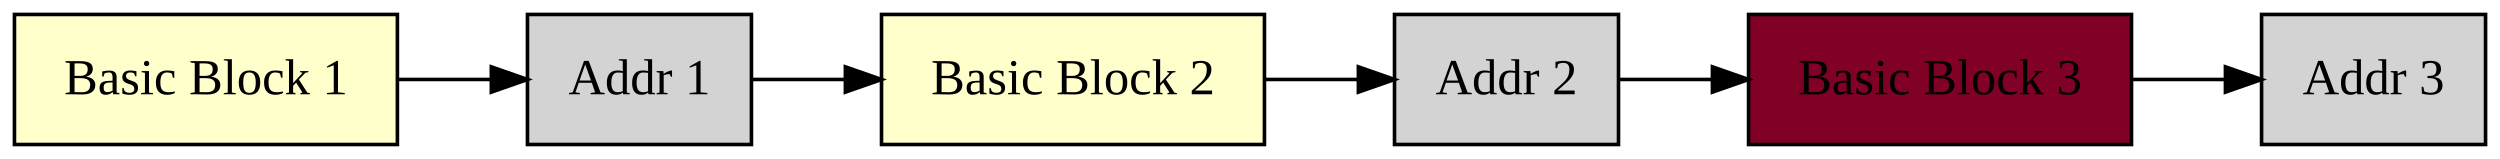
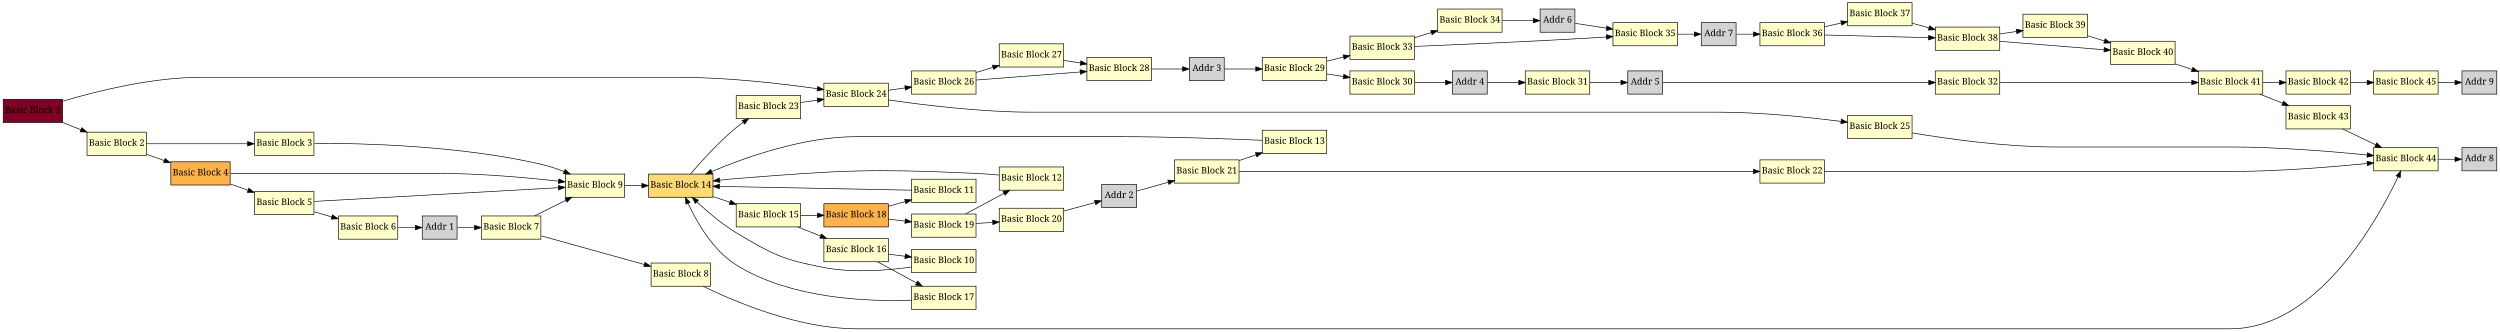
- <svg xmlns="http://www.w3.org/2000/svg" width="692pt" height="44pt" viewBox="0.00 0.00 692.00 44.00">
-   <g id="graph0" class="graph" transform="scale(1 1) rotate(0) translate(4 40)">
-     <polygon style="fill:white;stroke:white;" points="-4,4 -4,-40 688,-40 688,4 -4,4" />
+ <svg xmlns="http://www.w3.org/2000/svg" width="3878pt" height="514pt" viewBox="0.00 0.00 3878.00 514.00">
+   <g id="graph1" class="graph" transform="scale(1 1) rotate(0) translate(4 510)">
+     <polygon fill="white" stroke="white" points="-4,5 -4,-510 3875,-510 3875,5 -4,5" />
    <g id="node1" class="node">
-       <polygon style="fill:#ffffcc;stroke:black;" points="106,-36 3.55271e-14,-36 0,-1.77636e-14 106,-3.55271e-15 106,-36" />
-       <text text-anchor="middle" x="53" y="-13.9" style="font-family:Times New Roman;font-size:14.00;">Basic Block 1</text>
+       <polygon fill="#800026" stroke="black" points="93,-356 1,-356 1,-320 93,-320 93,-356" />
+       <text text-anchor="middle" x="47" y="-334.9" font-family="Times Roman,serif" font-size="14.00">Basic Block 1</text>
+     </g>
+     <g id="node2" class="node">
+       <polygon fill="#ffffcc" stroke="black" points="223,-305 131,-305 131,-269 223,-269 223,-305" />
+       <text text-anchor="middle" x="177" y="-283.9" font-family="Times Roman,serif" font-size="14.00">Basic Block 2</text>
+     </g>
+     <g id="edge4" class="edge">
+       <path fill="none" stroke="black" d="M93.199,-319.876C102.395,-316.268 112.139,-312.445 121.606,-308.731" />
+       <polygon fill="black" stroke="black" points="122.919,-311.976 130.95,-305.066 120.362,-305.46 122.919,-311.976" />
+     </g>
+     <g id="node24" class="node">
+       <polygon fill="#ffffcc" stroke="black" points="1374,-381 1274,-381 1274,-345 1374,-345 1374,-381" />
+       <text text-anchor="middle" x="1324" y="-359.9" font-family="Times Roman,serif" font-size="14.00">Basic Block 24</text>
+     </g>
+     <g id="edge2" class="edge">
+       <path fill="none" stroke="black" d="M93.88,-353.18C145.513,-368.529 231.276,-390 307,-390 307,-390 307,-390 1052,-390 1125.15,-390 1208.83,-380.21 1263.84,-372.42" />
+       <polygon fill="black" stroke="black" points="1264.37,-375.88 1273.77,-370.991 1263.37,-368.951 1264.37,-375.88" />
+     </g>
+     <g id="node3" class="node">
+       <polygon fill="#ffffcc" stroke="black" points="483,-305 391,-305 391,-269 483,-269 483,-305" />
+       <text text-anchor="middle" x="437" y="-283.9" font-family="Times Roman,serif" font-size="14.00">Basic Block 3</text>
+     </g>
+     <g id="edge8" class="edge">
+       <path fill="none" stroke="black" d="M223.783,-287C267.55,-287 333.027,-287 379.865,-287" />
+       <polygon fill="black" stroke="black" points="380.155,-290.5 390.155,-287 380.155,-283.5 380.155,-290.5" />
    </g>
    <g id="node4" class="node">
-       <polygon style="fill:lightgrey;stroke:black;" points="204,-36 142,-36 142,-1.77636e-14 204,-3.55271e-15 204,-36" />
-       <text text-anchor="middle" x="173" y="-13.9" style="font-family:Times New Roman;font-size:14.00;">Addr 1</text>
-     </g>
-     <g id="edge2" class="edge">
-       <path style="fill:none;stroke:black;" d="M106,-18C114,-18 123,-18 132,-18" />
-       <polygon style="fill:black;stroke:black;" points="132,-21.5 142,-18 132,-14.5 132,-21.5" />
-     </g>
-     <g id="node2" class="node">
-       <polygon style="fill:#ffffcc;stroke:black;" points="346,-36 240,-36 240,-1.77636e-14 346,-3.55271e-15 346,-36" />
-       <text text-anchor="middle" x="293" y="-13.9" style="font-family:Times New Roman;font-size:14.00;">Basic Block 2</text>
+       <polygon fill="#feb24c" stroke="black" points="353,-259 261,-259 261,-223 353,-223 353,-259" />
+       <text text-anchor="middle" x="307" y="-237.9" font-family="Times Roman,serif" font-size="14.00">Basic Block 4</text>
+     </g>
+     <g id="edge6" class="edge">
+       <path fill="none" stroke="black" d="M223.566,-270.523C232.34,-267.418 241.603,-264.14 250.64,-260.943" />
+       <polygon fill="black" stroke="black" points="252.063,-264.152 260.322,-257.517 249.728,-257.553 252.063,-264.152" />
+     </g>
+     <g id="node9" class="node">
+       <polygon fill="#ffffcc" stroke="black" points="965,-240 873,-240 873,-204 965,-204 965,-240" />
+       <text text-anchor="middle" x="919" y="-218.9" font-family="Times Roman,serif" font-size="14.00">Basic Block 9</text>
+     </g>
+     <g id="edge10" class="edge">
+       <path fill="none" stroke="black" d="M483.768,-287.724C559.008,-287.895 711.139,-284.134 836,-255 847.68,-252.275 859.878,-248.184 871.216,-243.802" />
+       <polygon fill="black" stroke="black" points="872.528,-247.046 880.507,-240.075 869.923,-240.549 872.528,-247.046" />
    </g>
    <g id="node5" class="node">
-       <polygon style="fill:lightgrey;stroke:black;" points="444,-36 382,-36 382,-1.77636e-14 444,-3.55271e-15 444,-36" />
-       <text text-anchor="middle" x="413" y="-13.9" style="font-family:Times New Roman;font-size:14.00;">Addr 2</text>
-     </g>
-     <g id="edge6" class="edge">
-       <path style="fill:none;stroke:black;" d="M346,-18C354,-18 363,-18 372,-18" />
-       <polygon style="fill:black;stroke:black;" points="372,-21.5 382,-18 372,-14.5 372,-21.5" />
-     </g>
-     <g id="node3" class="node">
-       <polygon style="fill:#800026;stroke:black;" points="586,-36 480,-36 480,-1.77636e-14 586,-3.55271e-15 586,-36" />
-       <text text-anchor="middle" x="533" y="-13.9" style="font-family:Times New Roman;font-size:14.00;">Basic Block 3</text>
+       <polygon fill="#ffffcc" stroke="black" points="483,-213 391,-213 391,-177 483,-177 483,-213" />
+       <text text-anchor="middle" x="437" y="-191.9" font-family="Times Roman,serif" font-size="14.00">Basic Block 5</text>
+     </g>
+     <g id="edge14" class="edge">
+       <path fill="none" stroke="black" d="M353.566,-224.523C362.34,-221.418 371.603,-218.14 380.64,-214.943" />
+       <polygon fill="black" stroke="black" points="382.063,-218.152 390.322,-211.517 379.728,-211.553 382.063,-218.152" />
+     </g>
+     <g id="edge12" class="edge">
+       <path fill="none" stroke="black" d="M353.97,-241C406.041,-241 492.521,-241 567,-241 567,-241 567,-241 678,-241 741.281,-241 813.619,-234.409 862.395,-228.991" />
+       <polygon fill="black" stroke="black" points="862.891,-232.458 872.434,-227.856 862.104,-225.502 862.891,-232.458" />
    </g>
    <g id="node6" class="node">
-       <polygon style="fill:lightgrey;stroke:black;" points="684,-36 622,-36 622,-1.77636e-14 684,-3.55271e-15 684,-36" />
-       <text text-anchor="middle" x="653" y="-13.9" style="font-family:Times New Roman;font-size:14.00;">Addr 3</text>
-     </g>
-     <g id="edge10" class="edge">
-       <path style="fill:none;stroke:black;" d="M586,-18C594,-18 603,-18 612,-18" />
-       <polygon style="fill:black;stroke:black;" points="612,-21.5 622,-18 612,-14.5 612,-21.5" />
-     </g>
-     <g id="edge4" class="edge">
-       <path style="fill:none;stroke:black;" d="M204,-18C212,-18 221,-18 230,-18" />
-       <polygon style="fill:black;stroke:black;" points="230,-21.5 240,-18 230,-14.5 230,-21.5" />
-     </g>
-     <g id="edge8" class="edge">
-       <path style="fill:none;stroke:black;" d="M444,-18C452,-18 461,-18 470,-18" />
-       <polygon style="fill:black;stroke:black;" points="470,-21.5 480,-18 470,-14.5 470,-21.5" />
+       <polygon fill="#ffffcc" stroke="black" points="613,-175 521,-175 521,-139 613,-139 613,-175" />
+       <text text-anchor="middle" x="567" y="-153.9" font-family="Times Roman,serif" font-size="14.00">Basic Block 6</text>
+     </g>
+     <g id="edge18" class="edge">
+       <path fill="none" stroke="black" d="M483.566,-181.388C492.34,-178.824 501.603,-176.116 510.64,-173.475" />
+       <polygon fill="black" stroke="black" points="511.706,-176.809 520.322,-170.644 509.742,-170.091 511.706,-176.809" />
+     </g>
+     <g id="edge16" class="edge">
+       <path fill="none" stroke="black" d="M483.654,-197.613C572.555,-202.593 765.928,-213.425 862.194,-218.818" />
+       <polygon fill="black" stroke="black" points="862.14,-222.32 872.32,-219.385 862.532,-215.331 862.14,-222.32" />
+     </g>
+     <g id="node46" class="node">
+       <polygon fill="lightgrey" stroke="black" points="705,-175 651,-175 651,-139 705,-139 705,-175" />
+       <text text-anchor="middle" x="678" y="-153.9" font-family="Times Roman,serif" font-size="14.00">Addr 1</text>
+     </g>
+     <g id="edge20" class="edge">
+       <path fill="none" stroke="black" d="M613.752,-157C622.598,-157 631.748,-157 640.272,-157" />
+       <polygon fill="black" stroke="black" points="640.298,-160.5 650.298,-157 640.298,-153.5 640.298,-160.5" />
+     </g>
+     <g id="node7" class="node">
+       <polygon fill="#ffffcc" stroke="black" points="835,-175 743,-175 743,-139 835,-139 835,-175" />
+       <text text-anchor="middle" x="789" y="-153.9" font-family="Times Roman,serif" font-size="14.00">Basic Block 7</text>
+     </g>
+     <g id="node8" class="node">
+       <polygon fill="#ffffcc" stroke="black" points="1098,-102 1006,-102 1006,-66 1098,-66 1098,-102" />
+       <text text-anchor="middle" x="1052" y="-80.9" font-family="Times Roman,serif" font-size="14.00">Basic Block 8</text>
+     </g>
+     <g id="edge26" class="edge">
+       <path fill="none" stroke="black" d="M835.716,-144.033C880.365,-131.64 947.748,-112.937 995.419,-99.705" />
+       <polygon fill="black" stroke="black" points="996.577,-103.016 1005.28,-96.969 994.705,-96.271 996.577,-103.016" />
+     </g>
+     <g id="edge24" class="edge">
+       <path fill="none" stroke="black" d="M825.212,-175.106C840.285,-182.642 857.946,-191.473 873.852,-199.426" />
+       <polygon fill="black" stroke="black" points="872.472,-202.649 882.982,-203.991 875.603,-196.388 872.472,-202.649" />
+     </g>
+     <g id="node44" class="node">
+       <polygon fill="#ffffcc" stroke="black" points="3778,-281 3678,-281 3678,-245 3778,-245 3778,-281" />
+       <text text-anchor="middle" x="3728" y="-259.9" font-family="Times Roman,serif" font-size="14.00">Basic Block 44</text>
+     </g>
+     <g id="edge28" class="edge">
+       <path fill="none" stroke="black" d="M1086.58,-65.98C1137.25,-41.298 1235.29,-0 1324,-0 1324,-0 1324,-0 3456,-0 3590.61,-0 3684,-168.52 3715.91,-235.768" />
+       <polygon fill="black" stroke="black" points="3712.78,-237.333 3720.17,-244.923 3719.13,-234.38 3712.78,-237.333" />
+     </g>
+     <g id="node14" class="node">
+       <polygon fill="#fed976" stroke="black" points="1102,-240 1002,-240 1002,-204 1102,-204 1102,-240" />
+       <text text-anchor="middle" x="1052" y="-218.9" font-family="Times Roman,serif" font-size="14.00">Basic Block 14</text>
+     </g>
+     <g id="edge30" class="edge">
+       <path fill="none" stroke="black" d="M965.517,-222C973.916,-222 982.784,-222 991.513,-222" />
+       <polygon fill="black" stroke="black" points="991.659,-225.5 1001.66,-222 991.659,-218.5 991.659,-225.5" />
+     </g>
+     <g id="node10" class="node">
+       <polygon fill="#ffffcc" stroke="black" points="1510,-123 1410,-123 1410,-87 1510,-87 1510,-123" />
+       <text text-anchor="middle" x="1460" y="-101.9" font-family="Times Roman,serif" font-size="14.00">Basic Block 10</text>
+     </g>
+     <g id="edge32" class="edge">
+       <path fill="none" stroke="black" d="M1409.82,-95.797C1372.13,-90.451 1319.42,-86.313 1274,-95 1210.12,-107.218 1193.75,-115.513 1138,-149 1115.78,-162.345 1093.55,-181.402 1077.26,-196.699" />
+       <polygon fill="black" stroke="black" points="1074.57,-194.424 1069.77,-203.864 1079.41,-199.483 1074.57,-194.424" />
+     </g>
+     <g id="node11" class="node">
+       <polygon fill="#ffffcc" stroke="black" points="1510,-232 1410,-232 1410,-196 1510,-196 1510,-232" />
+       <text text-anchor="middle" x="1460" y="-210.9" font-family="Times Roman,serif" font-size="14.00">Basic Block 11</text>
+     </g>
+     <g id="edge34" class="edge">
+       <path fill="none" stroke="black" d="M1409.88,-214.983C1334.63,-216.458 1192.7,-219.241 1112.03,-220.823" />
+       <polygon fill="black" stroke="black" points="1111.96,-217.324 1102.03,-221.019 1112.1,-224.322 1111.96,-217.324" />
+     </g>
+     <g id="node12" class="node">
+       <polygon fill="#ffffcc" stroke="black" points="1646,-251 1546,-251 1546,-215 1646,-215 1646,-251" />
+       <text text-anchor="middle" x="1596" y="-229.9" font-family="Times Roman,serif" font-size="14.00">Basic Block 12</text>
+     </g>
+     <g id="edge36" class="edge">
+       <path fill="none" stroke="black" d="M1545.58,-238.479C1533.91,-239.528 1521.53,-240.465 1510,-241 1344.81,-248.667 1302.86,-245.937 1138,-233 1129.7,-232.348 1120.96,-231.464 1112.37,-230.479" />
+       <polygon fill="black" stroke="black" points="1112.74,-226.998 1102.39,-229.283 1111.9,-233.948 1112.74,-226.998" />
+     </g>
+     <g id="node13" class="node">
+       <polygon fill="#ffffcc" stroke="black" points="2054,-308 1954,-308 1954,-272 2054,-272 2054,-308" />
+       <text text-anchor="middle" x="2004" y="-286.9" font-family="Times Roman,serif" font-size="14.00">Basic Block 13</text>
+     </g>
+     <g id="edge38" class="edge">
+       <path fill="none" stroke="black" d="M1953.88,-292.357C1899.32,-294.717 1809.48,-298 1732,-298 1324,-298 1324,-298 1324,-298 1243.06,-298 1153.39,-266.394 1099.92,-243.946" />
+       <polygon fill="black" stroke="black" points="1101.26,-240.713 1090.69,-240.011 1098.52,-247.153 1101.26,-240.713" />
+     </g>
+     <g id="node15" class="node">
+       <polygon fill="#ffffcc" stroke="black" points="1238,-194 1138,-194 1138,-158 1238,-158 1238,-194" />
+       <text text-anchor="middle" x="1188" y="-172.9" font-family="Times Roman,serif" font-size="14.00">Basic Block 15</text>
+     </g>
+     <g id="edge42" class="edge">
+       <path fill="none" stroke="black" d="M1102.25,-205.002C1110.72,-202.138 1119.58,-199.141 1128.26,-196.206" />
+       <polygon fill="black" stroke="black" points="1129.6,-199.448 1137.95,-192.928 1127.36,-192.817 1129.6,-199.448" />
+     </g>
+     <g id="node23" class="node">
+       <polygon fill="#ffffcc" stroke="black" points="1238,-362 1138,-362 1138,-326 1238,-326 1238,-362" />
+       <text text-anchor="middle" x="1188" y="-340.9" font-family="Times Roman,serif" font-size="14.00">Basic Block 23</text>
+     </g>
+     <g id="edge40" class="edge">
+       <path fill="none" stroke="black" d="M1067.03,-240.139C1083.37,-259.246 1110.8,-289.612 1138,-312 1141.45,-314.84 1145.17,-317.636 1148.96,-320.321" />
+       <polygon fill="black" stroke="black" points="1147.07,-323.271 1157.31,-325.998 1151.01,-317.482 1147.07,-323.271" />
+     </g>
+     <g id="node16" class="node">
+       <polygon fill="#ffffcc" stroke="black" points="1374,-140 1274,-140 1274,-104 1374,-104 1374,-140" />
+       <text text-anchor="middle" x="1324" y="-118.9" font-family="Times Roman,serif" font-size="14.00">Basic Block 16</text>
+     </g>
+     <g id="edge46" class="edge">
+       <path fill="none" stroke="black" d="M1233.66,-157.869C1244.88,-153.416 1257,-148.602 1268.62,-143.99" />
+       <polygon fill="black" stroke="black" points="1270.22,-147.119 1278.22,-140.176 1267.64,-140.613 1270.22,-147.119" />
+     </g>
+     <g id="node18" class="node">
+       <polygon fill="#feb24c" stroke="black" points="1374,-194 1274,-194 1274,-158 1374,-158 1374,-194" />
+       <text text-anchor="middle" x="1324" y="-172.9" font-family="Times Roman,serif" font-size="14.00">Basic Block 18</text>
+     </g>
+     <g id="edge44" class="edge">
+       <path fill="none" stroke="black" d="M1238.25,-176C1246.54,-176 1255.2,-176 1263.7,-176" />
+       <polygon fill="black" stroke="black" points="1263.95,-179.5 1273.95,-176 1263.95,-172.5 1263.95,-179.5" />
+     </g>
+     <g id="edge48" class="edge">
+       <path fill="none" stroke="black" d="M1374.25,-115.718C1382.63,-114.671 1391.39,-113.576 1399.98,-112.502" />
+       <polygon fill="black" stroke="black" points="1400.46,-115.969 1409.95,-111.256 1399.59,-109.024 1400.46,-115.969" />
+     </g>
+     <g id="node17" class="node">
+       <polygon fill="#ffffcc" stroke="black" points="1510,-66 1410,-66 1410,-30 1510,-30 1510,-66" />
+       <text text-anchor="middle" x="1460" y="-44.9" font-family="Times Roman,serif" font-size="14.00">Basic Block 17</text>
+     </g>
+     <g id="edge50" class="edge">
+       <path fill="none" stroke="black" d="M1357.27,-103.898C1375.46,-93.998 1398.19,-81.632 1417.64,-71.049" />
+       <polygon fill="black" stroke="black" points="1419.49,-74.026 1426.6,-66.172 1416.15,-67.877 1419.49,-74.026" />
+     </g>
+     <g id="edge52" class="edge">
+       <path fill="none" stroke="black" d="M1409.78,-44.344C1342.64,-41.896 1222.34,-46.258 1138,-99 1101.84,-121.615 1076.76,-165.602 1063.37,-194.381" />
+       <polygon fill="black" stroke="black" points="1060.02,-193.309 1059.13,-203.866 1066.41,-196.169 1060.02,-193.309" />
+     </g>
+     <g id="edge54" class="edge">
+       <path fill="none" stroke="black" d="M1374.25,-190.042C1382.72,-192.407 1391.58,-194.883 1400.26,-197.308" />
+       <polygon fill="black" stroke="black" points="1399.38,-200.696 1409.95,-200.016 1401.26,-193.954 1399.38,-200.696" />
+     </g>
+     <g id="node19" class="node">
+       <polygon fill="#ffffcc" stroke="black" points="1510,-178 1410,-178 1410,-142 1510,-142 1510,-178" />
+       <text text-anchor="middle" x="1460" y="-156.9" font-family="Times Roman,serif" font-size="14.00">Basic Block 19</text>
+     </g>
+     <g id="edge56" class="edge">
+       <path fill="none" stroke="black" d="M1374.25,-170.088C1382.63,-169.102 1391.39,-168.072 1399.98,-167.061" />
+       <polygon fill="black" stroke="black" points="1400.43,-170.533 1409.95,-165.888 1399.61,-163.581 1400.43,-170.533" />
+     </g>
+     <g id="edge58" class="edge">
+       <path fill="none" stroke="black" d="M1493.62,-178.045C1511.68,-187.74 1534.14,-199.793 1553.41,-210.139" />
+       <polygon fill="black" stroke="black" points="1551.83,-213.264 1562.3,-214.91 1555.14,-207.096 1551.83,-213.264" />
+     </g>
+     <g id="node20" class="node">
+       <polygon fill="#ffffcc" stroke="black" points="1646,-187 1546,-187 1546,-151 1646,-151 1646,-187" />
+       <text text-anchor="middle" x="1596" y="-165.9" font-family="Times Roman,serif" font-size="14.00">Basic Block 20</text>
+     </g>
+     <g id="edge60" class="edge">
+       <path fill="none" stroke="black" d="M1510.25,-163.326C1518.54,-163.874 1527.2,-164.447 1535.7,-165.01" />
+       <polygon fill="black" stroke="black" points="1535.74,-168.52 1545.95,-165.688 1536.2,-161.535 1535.74,-168.52" />
+     </g>
+     <g id="node47" class="node">
+       <polygon fill="lightgrey" stroke="black" points="1759,-224 1705,-224 1705,-188 1759,-188 1759,-224" />
+       <text text-anchor="middle" x="1732" y="-202.9" font-family="Times Roman,serif" font-size="14.00">Addr 2</text>
+     </g>
+     <g id="edge62" class="edge">
+       <path fill="none" stroke="black" d="M1646.25,-182.672C1662.24,-187.021 1679.63,-191.752 1694.55,-195.81" />
+       <polygon fill="black" stroke="black" points="1693.86,-199.251 1704.43,-198.499 1695.7,-192.497 1693.86,-199.251" />
+     </g>
+     <g id="node21" class="node">
+       <polygon fill="#ffffcc" stroke="black" points="1918,-262 1818,-262 1818,-226 1918,-226 1918,-262" />
+       <text text-anchor="middle" x="1868" y="-240.9" font-family="Times Roman,serif" font-size="14.00">Basic Block 21</text>
+     </g>
+     <g id="edge66" class="edge">
+       <path fill="none" stroke="black" d="M1918.25,-260.998C1926.72,-263.862 1935.58,-266.859 1944.26,-269.794" />
+       <polygon fill="black" stroke="black" points="1943.36,-273.183 1953.95,-273.072 1945.6,-266.552 1943.36,-273.183" />
+     </g>
+     <g id="node22" class="node">
+       <polygon fill="#ffffcc" stroke="black" points="2826,-262 2726,-262 2726,-226 2826,-226 2826,-262" />
+       <text text-anchor="middle" x="2776" y="-240.9" font-family="Times Roman,serif" font-size="14.00">Basic Block 22</text>
+     </g>
+     <g id="edge68" class="edge">
+       <path fill="none" stroke="black" d="M1918.13,-244C1972.71,-244 2062.56,-244 2140,-244 2140,-244 2140,-244 2548,-244 2604.86,-244 2669.69,-244 2715.65,-244" />
+       <polygon fill="black" stroke="black" points="2715.74,-247.5 2725.74,-244 2715.74,-240.5 2715.74,-247.5" />
+     </g>
+     <g id="edge70" class="edge">
+       <path fill="none" stroke="black" d="M2826.13,-244C2880.71,-244 2970.56,-244 3048,-244 3048,-244 3048,-244 3456,-244 3528.93,-244 3612.6,-250.882 3667.66,-256.362" />
+       <polygon fill="black" stroke="black" points="3667.64,-259.878 3677.94,-257.402 3668.34,-252.913 3667.64,-259.878" />
+     </g>
+     <g id="edge72" class="edge">
+       <path fill="none" stroke="black" d="M1238.25,-351.021C1246.63,-352.191 1255.39,-353.415 1263.98,-354.615" />
+       <polygon fill="black" stroke="black" points="1263.56,-358.091 1273.95,-356.008 1264.53,-351.158 1263.56,-358.091" />
+     </g>
+     <g id="node25" class="node">
+       <polygon fill="#ffffcc" stroke="black" points="2962,-331 2862,-331 2862,-295 2962,-295 2962,-331" />
+       <text text-anchor="middle" x="2912" y="-309.9" font-family="Times Roman,serif" font-size="14.00">Basic Block 25</text>
+     </g>
+     <g id="edge76" class="edge">
+       <path fill="none" stroke="black" d="M1374.23,-355.009C1428.71,-347.047 1518.29,-336 1596,-336 1596,-336 1596,-336 2662,-336 2727.04,-336 2801.2,-328.186 2851.75,-321.667" />
+       <polygon fill="black" stroke="black" points="2852.39,-325.112 2861.85,-320.341 2851.48,-318.172 2852.39,-325.112" />
+     </g>
+     <g id="node26" class="node">
+       <polygon fill="#ffffcc" stroke="black" points="1510,-400 1410,-400 1410,-364 1510,-364 1510,-400" />
+       <text text-anchor="middle" x="1460" y="-378.9" font-family="Times Roman,serif" font-size="14.00">Basic Block 26</text>
+     </g>
+     <g id="edge74" class="edge">
+       <path fill="none" stroke="black" d="M1374.25,-370.021C1382.63,-371.191 1391.39,-372.415 1399.98,-373.615" />
+       <polygon fill="black" stroke="black" points="1399.56,-377.091 1409.95,-375.008 1400.53,-370.158 1399.56,-377.091" />
+     </g>
+     <g id="edge78" class="edge">
+       <path fill="none" stroke="black" d="M2962.19,-303.825C3016.62,-294.684 3106.17,-282 3184,-282 3184,-282 3184,-282 3456,-282 3528.93,-282 3612.6,-275.118 3667.66,-269.638" />
+       <polygon fill="black" stroke="black" points="3668.34,-273.087 3677.94,-268.598 3667.64,-266.122 3668.34,-273.087" />
+     </g>
+     <g id="node27" class="node">
+       <polygon fill="#ffffcc" stroke="black" points="1646,-442 1546,-442 1546,-406 1646,-406 1646,-442" />
+       <text text-anchor="middle" x="1596" y="-420.9" font-family="Times Roman,serif" font-size="14.00">Basic Block 27</text>
+     </g>
+     <g id="edge82" class="edge">
+       <path fill="none" stroke="black" d="M1510.25,-397.52C1518.72,-400.135 1527.58,-402.871 1536.26,-405.551" />
+       <polygon fill="black" stroke="black" points="1535.36,-408.937 1545.95,-408.544 1537.43,-402.249 1535.36,-408.937" />
+     </g>
+     <g id="node28" class="node">
+       <polygon fill="#ffffcc" stroke="black" points="1782,-421 1682,-421 1682,-385 1782,-385 1782,-421" />
+       <text text-anchor="middle" x="1732" y="-399.9" font-family="Times Roman,serif" font-size="14.00">Basic Block 28</text>
+     </g>
+     <g id="edge80" class="edge">
+       <path fill="none" stroke="black" d="M1510.21,-385.876C1555.78,-389.395 1623.07,-394.59 1671.58,-398.335" />
+       <polygon fill="black" stroke="black" points="1671.39,-401.831 1681.63,-399.111 1671.93,-394.851 1671.39,-401.831" />
+     </g>
+     <g id="edge84" class="edge">
+       <path fill="none" stroke="black" d="M1646.25,-416.24C1654.63,-414.947 1663.39,-413.594 1671.98,-412.268" />
+       <polygon fill="black" stroke="black" points="1672.6,-415.713 1681.95,-410.728 1671.53,-408.795 1672.6,-415.713" />
+     </g>
+     <g id="node48" class="node">
+       <polygon fill="lightgrey" stroke="black" points="1895,-421 1841,-421 1841,-385 1895,-385 1895,-421" />
+       <text text-anchor="middle" x="1868" y="-399.9" font-family="Times Roman,serif" font-size="14.00">Addr 3</text>
+     </g>
+     <g id="edge86" class="edge">
+       <path fill="none" stroke="black" d="M1782.25,-403C1798.09,-403 1815.3,-403 1830.12,-403" />
+       <polygon fill="black" stroke="black" points="1830.43,-406.5 1840.43,-403 1830.43,-399.5 1830.43,-406.5" />
+     </g>
+     <g id="node29" class="node">
+       <polygon fill="#ffffcc" stroke="black" points="2054,-421 1954,-421 1954,-385 2054,-385 2054,-421" />
+       <text text-anchor="middle" x="2004" y="-399.9" font-family="Times Roman,serif" font-size="14.00">Basic Block 29</text>
+     </g>
+     <g id="node30" class="node">
+       <polygon fill="#ffffcc" stroke="black" points="2190,-400 2090,-400 2090,-364 2190,-364 2190,-400" />
+       <text text-anchor="middle" x="2140" y="-378.9" font-family="Times Roman,serif" font-size="14.00">Basic Block 30</text>
+     </g>
+     <g id="edge92" class="edge">
+       <path fill="none" stroke="black" d="M2054.25,-395.24C2062.63,-393.947 2071.39,-392.594 2079.98,-391.268" />
+       <polygon fill="black" stroke="black" points="2080.6,-394.713 2089.95,-389.728 2079.53,-387.795 2080.6,-394.713" />
+     </g>
+     <g id="node33" class="node">
+       <polygon fill="#ffffcc" stroke="black" points="2190,-454 2090,-454 2090,-418 2190,-418 2190,-454" />
+       <text text-anchor="middle" x="2140" y="-432.9" font-family="Times Roman,serif" font-size="14.00">Basic Block 33</text>
+     </g>
+     <g id="edge90" class="edge">
+       <path fill="none" stroke="black" d="M2054.25,-415.194C2062.63,-417.226 2071.39,-419.352 2079.98,-421.437" />
+       <polygon fill="black" stroke="black" points="2079.41,-424.899 2089.95,-423.856 2081.06,-418.096 2079.41,-424.899" />
+     </g>
+     <g id="node49" class="node">
+       <polygon fill="lightgrey" stroke="black" points="2303,-400 2249,-400 2249,-364 2303,-364 2303,-400" />
+       <text text-anchor="middle" x="2276" y="-378.9" font-family="Times Roman,serif" font-size="14.00">Addr 4</text>
+     </g>
+     <g id="edge94" class="edge">
+       <path fill="none" stroke="black" d="M2190.25,-382C2206.09,-382 2223.3,-382 2238.12,-382" />
+       <polygon fill="black" stroke="black" points="2238.43,-385.5 2248.43,-382 2238.43,-378.5 2238.43,-385.5" />
+     </g>
+     <g id="node31" class="node">
+       <polygon fill="#ffffcc" stroke="black" points="2462,-400 2362,-400 2362,-364 2462,-364 2462,-400" />
+       <text text-anchor="middle" x="2412" y="-378.9" font-family="Times Roman,serif" font-size="14.00">Basic Block 31</text>
+     </g>
+     <g id="node50" class="node">
+       <polygon fill="lightgrey" stroke="black" points="2575,-400 2521,-400 2521,-364 2575,-364 2575,-400" />
+       <text text-anchor="middle" x="2548" y="-378.9" font-family="Times Roman,serif" font-size="14.00">Addr 5</text>
+     </g>
+     <g id="edge98" class="edge">
+       <path fill="none" stroke="black" d="M2462.25,-382C2478.09,-382 2495.3,-382 2510.12,-382" />
+       <polygon fill="black" stroke="black" points="2510.43,-385.5 2520.43,-382 2510.43,-378.5 2510.43,-385.5" />
+     </g>
+     <g id="node32" class="node">
+       <polygon fill="#ffffcc" stroke="black" points="3098,-400 2998,-400 2998,-364 3098,-364 3098,-400" />
+       <text text-anchor="middle" x="3048" y="-378.9" font-family="Times Roman,serif" font-size="14.00">Basic Block 32</text>
+     </g>
+     <g id="node41" class="node">
+       <polygon fill="#ffffcc" stroke="black" points="3506,-400 3406,-400 3406,-364 3506,-364 3506,-400" />
+       <text text-anchor="middle" x="3456" y="-378.9" font-family="Times Roman,serif" font-size="14.00">Basic Block 41</text>
+     </g>
+     <g id="edge102" class="edge">
+       <path fill="none" stroke="black" d="M3098.03,-382C3173.23,-382 3315.15,-382 3395.87,-382" />
+       <polygon fill="black" stroke="black" points="3395.88,-385.5 3405.88,-382 3395.88,-378.5 3395.88,-385.5" />
+     </g>
+     <g id="node34" class="node">
+       <polygon fill="#ffffcc" stroke="black" points="2326,-496 2226,-496 2226,-460 2326,-460 2326,-496" />
+       <text text-anchor="middle" x="2276" y="-474.9" font-family="Times Roman,serif" font-size="14.00">Basic Block 34</text>
+     </g>
+     <g id="edge106" class="edge">
+       <path fill="none" stroke="black" d="M2190.25,-451.52C2198.72,-454.135 2207.58,-456.871 2216.26,-459.551" />
+       <polygon fill="black" stroke="black" points="2215.36,-462.937 2225.95,-462.544 2217.43,-456.249 2215.36,-462.937" />
+     </g>
+     <g id="node35" class="node">
+       <polygon fill="#ffffcc" stroke="black" points="2598,-475 2498,-475 2498,-439 2598,-439 2598,-475" />
+       <text text-anchor="middle" x="2548" y="-453.9" font-family="Times Roman,serif" font-size="14.00">Basic Block 35</text>
+     </g>
+     <g id="edge104" class="edge">
+       <path fill="none" stroke="black" d="M2190.22,-437.98C2253.58,-440.561 2365.91,-445.41 2462,-451 2470.38,-451.487 2479.21,-452.049 2487.9,-452.629" />
+       <polygon fill="black" stroke="black" points="2487.78,-456.129 2497.99,-453.315 2488.25,-449.145 2487.78,-456.129" />
+     </g>
+     <g id="node51" class="node">
+       <polygon fill="lightgrey" stroke="black" points="2439,-496 2385,-496 2385,-460 2439,-460 2439,-496" />
+       <text text-anchor="middle" x="2412" y="-474.9" font-family="Times Roman,serif" font-size="14.00">Addr 6</text>
+     </g>
+     <g id="edge108" class="edge">
+       <path fill="none" stroke="black" d="M2326.25,-478C2342.09,-478 2359.3,-478 2374.12,-478" />
+       <polygon fill="black" stroke="black" points="2374.43,-481.5 2384.43,-478 2374.43,-474.5 2374.43,-481.5" />
+     </g>
+     <g id="node52" class="node">
+       <polygon fill="lightgrey" stroke="black" points="2689,-475 2635,-475 2635,-439 2689,-439 2689,-475" />
+       <text text-anchor="middle" x="2662" y="-453.9" font-family="Times Roman,serif" font-size="14.00">Addr 7</text>
+     </g>
+     <g id="edge112" class="edge">
+       <path fill="none" stroke="black" d="M2598,-457C2606.75,-457 2615.72,-457 2624.08,-457" />
+       <polygon fill="black" stroke="black" points="2624.27,-460.5 2634.27,-457 2624.27,-453.5 2624.27,-460.5" />
+     </g>
+     <g id="node36" class="node">
+       <polygon fill="#ffffcc" stroke="black" points="2826,-475 2726,-475 2726,-439 2826,-439 2826,-475" />
+       <text text-anchor="middle" x="2776" y="-453.9" font-family="Times Roman,serif" font-size="14.00">Basic Block 36</text>
+     </g>
+     <g id="node37" class="node">
+       <polygon fill="#ffffcc" stroke="black" points="2962,-506 2862,-506 2862,-470 2962,-470 2962,-506" />
+       <text text-anchor="middle" x="2912" y="-484.9" font-family="Times Roman,serif" font-size="14.00">Basic Block 37</text>
+     </g>
+     <g id="edge118" class="edge">
+       <path fill="none" stroke="black" d="M2826.25,-468.455C2834.63,-470.364 2843.39,-472.361 2851.98,-474.319" />
+       <polygon fill="black" stroke="black" points="2851.42,-477.782 2861.95,-476.592 2852.98,-470.957 2851.42,-477.782" />
+     </g>
+     <g id="node38" class="node">
+       <polygon fill="#ffffcc" stroke="black" points="3098,-468 2998,-468 2998,-432 3098,-432 3098,-468" />
+       <text text-anchor="middle" x="3048" y="-446.9" font-family="Times Roman,serif" font-size="14.00">Basic Block 38</text>
+     </g>
+     <g id="edge116" class="edge">
+       <path fill="none" stroke="black" d="M2826.21,-455.708C2871.78,-454.535 2939.07,-452.803 2987.58,-451.555" />
+       <polygon fill="black" stroke="black" points="2987.72,-455.053 2997.63,-451.296 2987.54,-448.055 2987.72,-455.053" />
+     </g>
+     <g id="edge120" class="edge">
+       <path fill="none" stroke="black" d="M2962.25,-473.958C2970.72,-471.593 2979.58,-469.117 2988.26,-466.692" />
+       <polygon fill="black" stroke="black" points="2989.26,-470.046 2997.95,-463.984 2987.38,-463.304 2989.26,-470.046" />
+     </g>
+     <g id="node39" class="node">
+       <polygon fill="#ffffcc" stroke="black" points="3234,-488 3134,-488 3134,-452 3234,-452 3234,-488" />
+       <text text-anchor="middle" x="3184" y="-466.9" font-family="Times Roman,serif" font-size="14.00">Basic Block 39</text>
+     </g>
+     <g id="edge124" class="edge">
+       <path fill="none" stroke="black" d="M3098.25,-457.39C3106.63,-458.622 3115.39,-459.911 3123.98,-461.174" />
+       <polygon fill="black" stroke="black" points="3123.55,-464.648 3133.95,-462.64 3124.57,-457.722 3123.55,-464.648" />
+     </g>
+     <g id="node40" class="node">
+       <polygon fill="#ffffcc" stroke="black" points="3370,-446 3270,-446 3270,-410 3370,-410 3370,-446" />
+       <text text-anchor="middle" x="3320" y="-424.9" font-family="Times Roman,serif" font-size="14.00">Basic Block 40</text>
+     </g>
+     <g id="edge122" class="edge">
+       <path fill="none" stroke="black" d="M3098.02,-445.922C3109.82,-444.962 3122.35,-443.944 3134,-443 3176.06,-439.592 3223.47,-435.769 3259.9,-432.835" />
+       <polygon fill="black" stroke="black" points="3260.18,-436.324 3269.87,-432.033 3259.62,-429.347 3260.18,-436.324" />
+     </g>
+     <g id="edge126" class="edge">
+       <path fill="none" stroke="black" d="M3234.25,-454.48C3242.72,-451.865 3251.58,-449.129 3260.26,-446.449" />
+       <polygon fill="black" stroke="black" points="3261.43,-449.751 3269.95,-443.456 3259.36,-443.063 3261.43,-449.751" />
+     </g>
+     <g id="edge128" class="edge">
+       <path fill="none" stroke="black" d="M3370.25,-411.002C3378.72,-408.138 3387.58,-405.141 3396.26,-402.206" />
+       <polygon fill="black" stroke="black" points="3397.6,-405.448 3405.95,-398.928 3395.36,-398.817 3397.6,-405.448" />
+     </g>
+     <g id="node42" class="node">
+       <polygon fill="#ffffcc" stroke="black" points="3642,-400 3542,-400 3542,-364 3642,-364 3642,-400" />
+       <text text-anchor="middle" x="3592" y="-378.9" font-family="Times Roman,serif" font-size="14.00">Basic Block 42</text>
+     </g>
+     <g id="edge132" class="edge">
+       <path fill="none" stroke="black" d="M3506.25,-382C3514.54,-382 3523.2,-382 3531.7,-382" />
+       <polygon fill="black" stroke="black" points="3531.95,-385.5 3541.95,-382 3531.95,-378.5 3531.95,-385.5" />
+     </g>
+     <g id="node43" class="node">
+       <polygon fill="#ffffcc" stroke="black" points="3642,-346 3542,-346 3542,-310 3642,-310 3642,-346" />
+       <text text-anchor="middle" x="3592" y="-324.9" font-family="Times Roman,serif" font-size="14.00">Basic Block 43</text>
+     </g>
+     <g id="edge130" class="edge">
+       <path fill="none" stroke="black" d="M3501.66,-363.869C3512.88,-359.416 3525,-354.602 3536.62,-349.99" />
+       <polygon fill="black" stroke="black" points="3538.22,-353.119 3546.22,-346.176 3535.64,-346.613 3538.22,-353.119" />
+     </g>
+     <g id="node45" class="node">
+       <polygon fill="#ffffcc" stroke="black" points="3778,-400 3678,-400 3678,-364 3778,-364 3778,-400" />
+       <text text-anchor="middle" x="3728" y="-378.9" font-family="Times Roman,serif" font-size="14.00">Basic Block 45</text>
+     </g>
+     <g id="edge134" class="edge">
+       <path fill="none" stroke="black" d="M3642.25,-382C3650.54,-382 3659.2,-382 3667.7,-382" />
+       <polygon fill="black" stroke="black" points="3667.95,-385.5 3677.95,-382 3667.95,-378.5 3667.95,-385.5" />
+     </g>
+     <g id="edge136" class="edge">
+       <path fill="none" stroke="black" d="M3629.88,-309.894C3645.8,-302.287 3664.47,-293.362 3681.23,-285.351" />
+       <polygon fill="black" stroke="black" points="3682.81,-288.479 3690.32,-281.009 3679.79,-282.163 3682.81,-288.479" />
+     </g>
+     <g id="node53" class="node">
+       <polygon fill="lightgrey" stroke="black" points="3869,-281 3815,-281 3815,-245 3869,-245 3869,-281" />
+       <text text-anchor="middle" x="3842" y="-259.9" font-family="Times Roman,serif" font-size="14.00">Addr 8</text>
+     </g>
+     <g id="edge138" class="edge">
+       <path fill="none" stroke="black" d="M3778,-263C3786.75,-263 3795.72,-263 3804.08,-263" />
+       <polygon fill="black" stroke="black" points="3804.27,-266.5 3814.27,-263 3804.27,-259.5 3804.27,-266.5" />
+     </g>
+     <g id="node54" class="node">
+       <polygon fill="lightgrey" stroke="black" points="3869,-400 3815,-400 3815,-364 3869,-364 3869,-400" />
+       <text text-anchor="middle" x="3842" y="-378.9" font-family="Times Roman,serif" font-size="14.00">Addr 9</text>
+     </g>
+     <g id="edge140" class="edge">
+       <path fill="none" stroke="black" d="M3778,-382C3786.75,-382 3795.72,-382 3804.08,-382" />
+       <polygon fill="black" stroke="black" points="3804.27,-385.5 3814.27,-382 3804.27,-378.5 3804.27,-385.5" />
+     </g>
+     <g id="edge22" class="edge">
+       <path fill="none" stroke="black" d="M705.724,-157C713.748,-157 722.817,-157 731.942,-157" />
+       <polygon fill="black" stroke="black" points="732.215,-160.5 742.215,-157 732.215,-153.5 732.215,-160.5" />
+     </g>
+     <g id="edge64" class="edge">
+       <path fill="none" stroke="black" d="M1759.52,-213.69C1773.54,-217.606 1791.16,-222.529 1808.1,-227.263" />
+       <polygon fill="black" stroke="black" points="1807.39,-230.699 1817.96,-230.019 1809.27,-223.957 1807.39,-230.699" />
+     </g>
+     <g id="edge88" class="edge">
+       <path fill="none" stroke="black" d="M1895.52,-403C1909.41,-403 1926.83,-403 1943.62,-403" />
+       <polygon fill="black" stroke="black" points="1943.96,-406.5 1953.96,-403 1943.96,-399.5 1943.96,-406.5" />
+     </g>
+     <g id="edge96" class="edge">
+       <path fill="none" stroke="black" d="M2303.52,-382C2317.41,-382 2334.83,-382 2351.62,-382" />
+       <polygon fill="black" stroke="black" points="2351.96,-385.5 2361.96,-382 2351.96,-378.5 2351.96,-385.5" />
+     </g>
+     <g id="edge100" class="edge">
+       <path fill="none" stroke="black" d="M2575.59,-382C2653.93,-382 2879.05,-382 2987.79,-382" />
+       <polygon fill="black" stroke="black" points="2987.94,-385.5 2997.94,-382 2987.94,-378.5 2987.94,-385.5" />
+     </g>
+     <g id="edge110" class="edge">
+       <path fill="none" stroke="black" d="M2439.52,-473.75C2453.41,-471.607 2470.83,-468.916 2487.62,-466.323" />
+       <polygon fill="black" stroke="black" points="2488.61,-469.712 2497.96,-464.726 2487.55,-462.794 2488.61,-469.712" />
+     </g>
+     <g id="edge114" class="edge">
+       <path fill="none" stroke="black" d="M2689.6,-457C2697.54,-457 2706.54,-457 2715.65,-457" />
+       <polygon fill="black" stroke="black" points="2715.94,-460.5 2725.94,-457 2715.94,-453.5 2715.94,-460.5" />
    </g>
  </g>
</svg>
